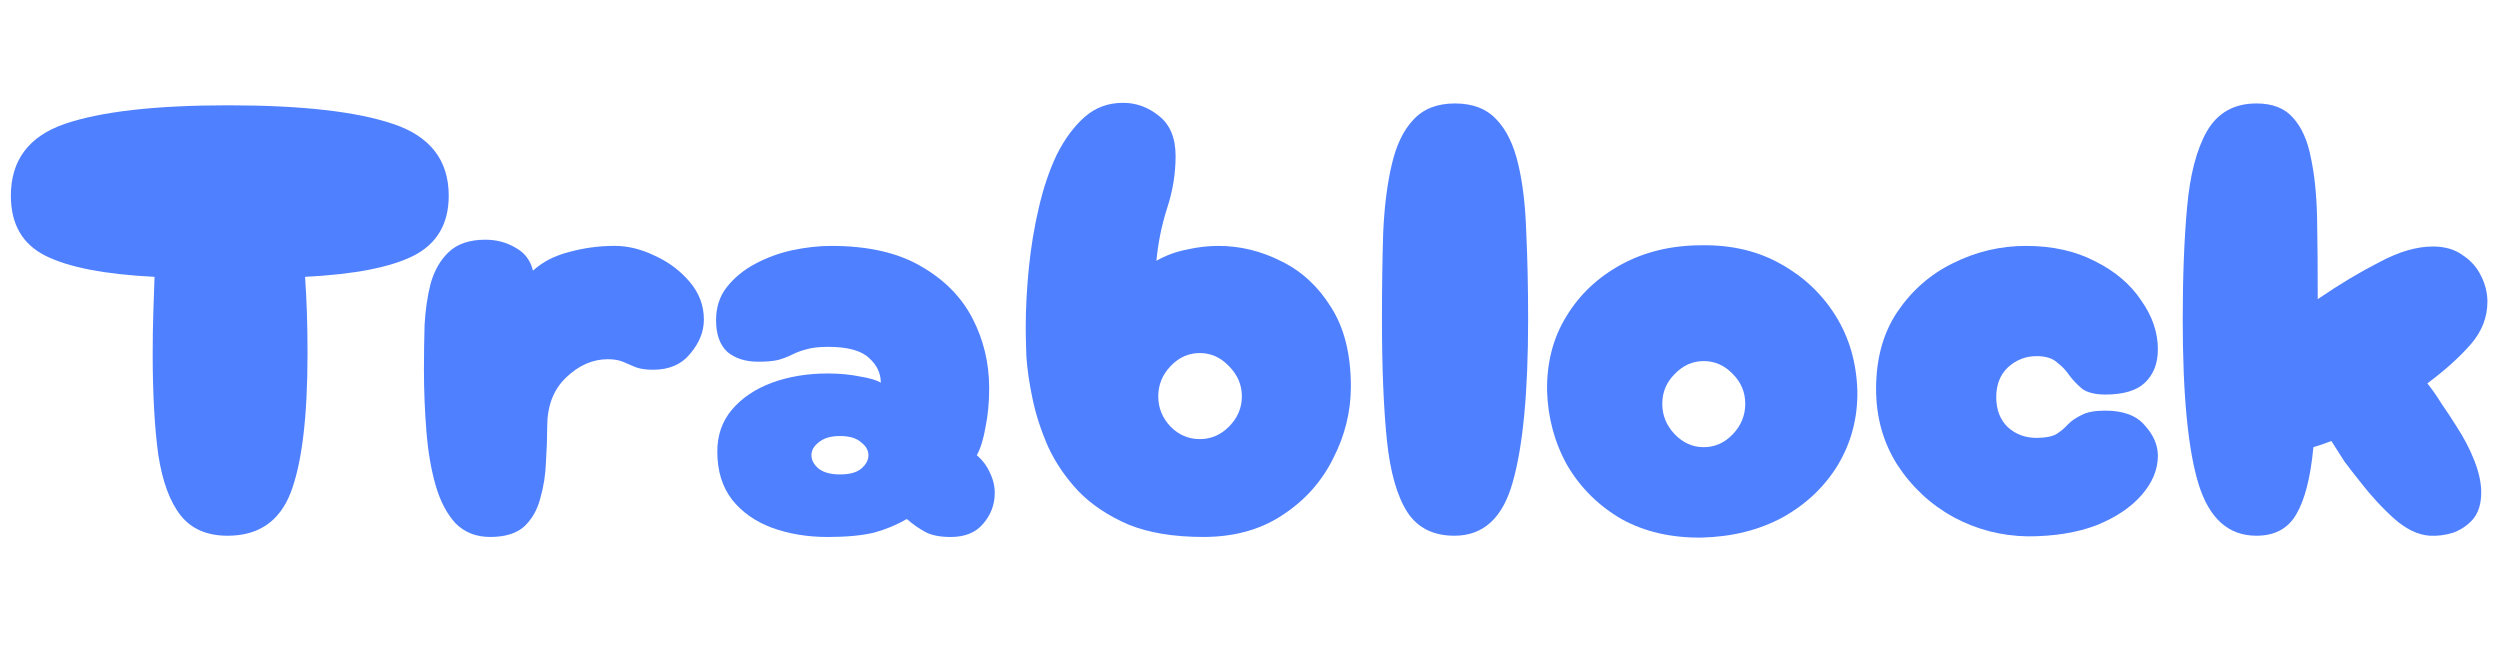
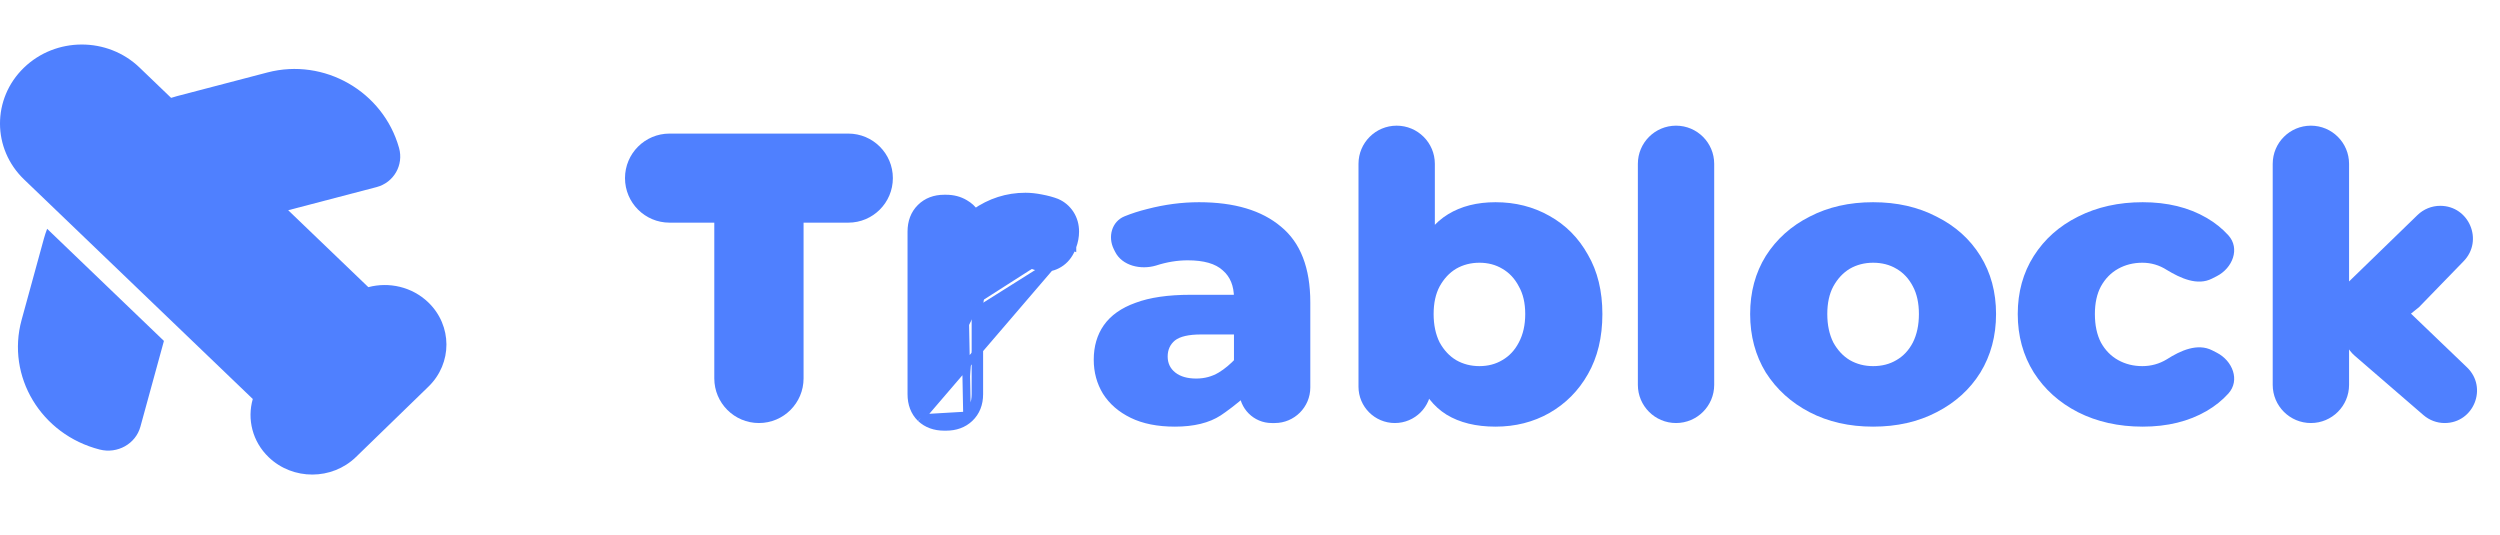
- <svg xmlns="http://www.w3.org/2000/svg" width="100%" height="100%" viewBox="0 0 92 24" fill="none">
-   <path d="M83.036 19.715C82.018 19.715 81.312 19.092 80.917 17.846C80.522 16.585 80.324 14.556 80.324 11.761C80.324 10.196 80.377 8.821 80.484 7.636C80.59 6.435 80.833 5.501 81.213 4.832C81.608 4.149 82.216 3.807 83.036 3.807C83.629 3.807 84.077 3.981 84.381 4.331C84.7 4.68 84.92 5.174 85.042 5.812C85.179 6.45 85.255 7.21 85.27 8.091C85.285 8.973 85.293 9.945 85.293 11.009L85.361 10.963C86.121 10.446 86.858 10.006 87.572 9.641C88.286 9.261 88.939 9.071 89.532 9.071C89.972 9.071 90.337 9.178 90.626 9.39C90.93 9.588 91.157 9.846 91.309 10.165C91.461 10.469 91.537 10.781 91.537 11.1C91.537 11.677 91.332 12.201 90.922 12.672C90.512 13.143 89.98 13.622 89.327 14.108C89.509 14.336 89.684 14.587 89.851 14.86C90.033 15.119 90.223 15.407 90.421 15.726C90.679 16.121 90.892 16.532 91.059 16.957C91.226 17.383 91.309 17.77 91.309 18.119C91.309 18.53 91.211 18.856 91.013 19.099C90.816 19.327 90.573 19.494 90.284 19.601C89.995 19.692 89.707 19.73 89.418 19.715C88.977 19.684 88.537 19.472 88.096 19.077C87.655 18.682 87.23 18.218 86.82 17.686C86.637 17.458 86.455 17.223 86.273 16.98C86.106 16.721 85.946 16.471 85.794 16.228C85.566 16.319 85.346 16.395 85.133 16.456C85.027 17.58 84.814 18.408 84.495 18.94C84.191 19.456 83.705 19.715 83.036 19.715Z" fill="#4F80FF" />
-   <path d="M74.624 19.738C73.651 19.723 72.74 19.487 71.889 19.031C71.038 18.56 70.347 17.915 69.815 17.094C69.298 16.274 69.04 15.347 69.04 14.313C69.04 13.204 69.298 12.262 69.815 11.488C70.347 10.697 71.03 10.097 71.866 9.687C72.717 9.262 73.613 9.049 74.555 9.049C75.528 9.049 76.379 9.239 77.108 9.619C77.837 9.983 78.4 10.462 78.795 11.054C79.205 11.632 79.41 12.232 79.41 12.855C79.41 13.371 79.25 13.782 78.931 14.086C78.627 14.374 78.141 14.519 77.473 14.519C77.108 14.519 76.827 14.45 76.629 14.313C76.447 14.162 76.288 13.995 76.151 13.812C76.029 13.63 75.877 13.47 75.695 13.334C75.528 13.182 75.277 13.106 74.943 13.106C74.548 13.106 74.198 13.242 73.894 13.516C73.606 13.789 73.462 14.154 73.462 14.61C73.462 15.081 73.606 15.453 73.894 15.727C74.183 15.985 74.533 16.114 74.943 16.114C75.262 16.114 75.505 16.069 75.672 15.977C75.839 15.871 75.984 15.749 76.105 15.613C76.242 15.476 76.409 15.362 76.607 15.271C76.804 15.164 77.093 15.111 77.473 15.111C78.141 15.111 78.627 15.294 78.931 15.658C79.25 16.008 79.41 16.38 79.41 16.775C79.41 17.276 79.212 17.755 78.817 18.211C78.422 18.667 77.868 19.039 77.154 19.328C76.439 19.601 75.596 19.738 74.624 19.738Z" fill="#4F80FF" />
-   <path d="M62.63 19.783C61.506 19.798 60.518 19.57 59.667 19.099C58.832 18.613 58.171 17.96 57.684 17.14C57.213 16.304 56.963 15.384 56.932 14.382C56.917 13.349 57.153 12.437 57.639 11.647C58.125 10.841 58.801 10.203 59.667 9.732C60.533 9.261 61.521 9.026 62.63 9.026C63.724 9.011 64.689 9.239 65.525 9.71C66.375 10.181 67.052 10.819 67.553 11.624C68.054 12.429 68.32 13.349 68.351 14.382C68.366 15.369 68.13 16.273 67.644 17.094C67.158 17.899 66.482 18.545 65.616 19.031C64.75 19.502 63.754 19.753 62.63 19.783ZM62.699 16.456C63.109 16.456 63.466 16.296 63.77 15.977C64.073 15.658 64.225 15.286 64.225 14.86C64.225 14.435 64.073 14.07 63.77 13.766C63.466 13.447 63.109 13.288 62.699 13.288C62.288 13.288 61.931 13.447 61.627 13.766C61.323 14.07 61.172 14.435 61.172 14.86C61.172 15.286 61.323 15.658 61.627 15.977C61.931 16.296 62.288 16.456 62.699 16.456Z" fill="#4F80FF" />
-   <path d="M53.523 19.715C52.748 19.715 52.17 19.426 51.791 18.849C51.411 18.256 51.16 17.375 51.038 16.205C50.917 15.02 50.856 13.538 50.856 11.761C50.856 10.591 50.871 9.52 50.902 8.547C50.947 7.575 51.054 6.739 51.221 6.04C51.388 5.326 51.654 4.779 52.019 4.399C52.383 4.004 52.892 3.807 53.545 3.807C54.199 3.807 54.708 4.004 55.072 4.399C55.437 4.779 55.703 5.326 55.87 6.04C56.037 6.739 56.136 7.575 56.166 8.547C56.212 9.52 56.235 10.591 56.235 11.761C56.235 14.435 56.045 16.433 55.665 17.755C55.3 19.061 54.586 19.715 53.523 19.715Z" fill="#4F80FF" />
-   <path d="M44.288 19.76C43.194 19.76 42.275 19.608 41.53 19.305C40.786 18.985 40.17 18.575 39.684 18.074C39.213 17.573 38.841 17.026 38.567 16.433C38.309 15.84 38.119 15.255 37.998 14.678C37.876 14.101 37.8 13.576 37.77 13.105C37.754 12.634 37.747 12.285 37.747 12.057C37.747 11.358 37.785 10.629 37.861 9.869C37.937 9.109 38.058 8.373 38.225 7.658C38.393 6.929 38.613 6.276 38.886 5.698C39.175 5.121 39.517 4.658 39.912 4.308C40.307 3.959 40.778 3.784 41.325 3.784C41.811 3.784 42.252 3.943 42.647 4.263C43.057 4.582 43.262 5.075 43.262 5.744C43.262 6.397 43.156 7.043 42.943 7.681C42.746 8.304 42.617 8.942 42.556 9.596C42.905 9.398 43.277 9.261 43.672 9.185C44.068 9.094 44.455 9.049 44.835 9.049C45.64 9.049 46.415 9.239 47.16 9.618C47.904 9.983 48.512 10.545 48.983 11.305C49.469 12.065 49.712 13.037 49.712 14.222C49.712 15.149 49.492 16.038 49.051 16.889C48.626 17.74 48.003 18.431 47.182 18.963C46.377 19.494 45.412 19.76 44.288 19.76ZM44.151 16.159C44.561 16.159 44.918 16.008 45.222 15.704C45.541 15.385 45.701 15.012 45.701 14.587C45.701 14.161 45.541 13.789 45.222 13.47C44.918 13.151 44.561 12.992 44.151 12.992C43.741 12.992 43.384 13.151 43.08 13.47C42.776 13.789 42.624 14.161 42.624 14.587C42.624 15.012 42.776 15.385 43.08 15.704C43.384 16.008 43.741 16.159 44.151 16.159Z" fill="#4F80FF" />
-   <path d="M30.454 19.761C29.709 19.761 29.026 19.647 28.402 19.419C27.795 19.191 27.308 18.849 26.944 18.393C26.579 17.922 26.397 17.33 26.397 16.615C26.397 16.008 26.579 15.491 26.944 15.066C27.308 14.64 27.795 14.313 28.402 14.086C29.026 13.858 29.709 13.744 30.454 13.744C30.894 13.744 31.297 13.782 31.662 13.858C32.026 13.918 32.277 13.995 32.414 14.086C32.414 13.736 32.269 13.432 31.981 13.174C31.692 12.9 31.191 12.764 30.477 12.764C30.142 12.764 29.876 12.794 29.679 12.855C29.497 12.9 29.329 12.961 29.177 13.037C29.026 13.113 28.851 13.182 28.653 13.242C28.471 13.288 28.22 13.311 27.901 13.311C27.43 13.311 27.05 13.189 26.762 12.946C26.488 12.688 26.351 12.3 26.351 11.784C26.351 11.313 26.48 10.91 26.739 10.576C27.012 10.226 27.362 9.938 27.787 9.71C28.213 9.482 28.668 9.315 29.155 9.208C29.656 9.102 30.135 9.049 30.59 9.049C31.943 9.049 33.044 9.3 33.895 9.801C34.746 10.287 35.377 10.925 35.787 11.715C36.197 12.505 36.402 13.364 36.402 14.291C36.402 14.807 36.357 15.286 36.265 15.727C36.189 16.167 36.083 16.509 35.946 16.752C36.159 16.934 36.319 17.147 36.425 17.39C36.547 17.633 36.607 17.884 36.607 18.142C36.607 18.568 36.463 18.948 36.174 19.282C35.901 19.601 35.506 19.761 34.989 19.761C34.594 19.761 34.283 19.7 34.055 19.578C33.827 19.457 33.599 19.297 33.371 19.1C33.006 19.312 32.604 19.48 32.163 19.601C31.722 19.707 31.153 19.761 30.454 19.761ZM30.91 17.459C31.259 17.459 31.517 17.39 31.684 17.254C31.867 17.102 31.958 16.934 31.958 16.752C31.958 16.57 31.867 16.41 31.684 16.274C31.517 16.122 31.259 16.046 30.91 16.046C30.575 16.046 30.317 16.122 30.135 16.274C29.952 16.41 29.861 16.57 29.861 16.752C29.861 16.934 29.952 17.102 30.135 17.254C30.317 17.39 30.575 17.459 30.91 17.459Z" fill="#4F80FF" />
-   <path d="M18.04 19.76C17.523 19.76 17.098 19.593 16.764 19.259C16.445 18.909 16.201 18.446 16.034 17.869C15.867 17.291 15.753 16.63 15.693 15.886C15.632 15.141 15.601 14.374 15.601 13.584C15.601 13.052 15.609 12.513 15.624 11.966C15.655 11.403 15.73 10.887 15.852 10.416C15.989 9.945 16.209 9.565 16.513 9.276C16.832 8.973 17.28 8.821 17.858 8.821C18.268 8.821 18.64 8.919 18.974 9.117C19.309 9.299 19.521 9.58 19.613 9.96C19.962 9.641 20.403 9.413 20.934 9.276C21.481 9.124 22.044 9.048 22.621 9.048C23.107 9.048 23.601 9.17 24.102 9.413C24.604 9.641 25.029 9.96 25.379 10.37C25.728 10.781 25.903 11.244 25.903 11.761C25.903 12.201 25.736 12.619 25.401 13.014C25.082 13.409 24.627 13.607 24.034 13.607C23.776 13.607 23.563 13.576 23.396 13.515C23.229 13.44 23.069 13.371 22.917 13.31C22.765 13.25 22.583 13.219 22.37 13.219C21.808 13.219 21.291 13.447 20.82 13.903C20.365 14.344 20.137 14.944 20.137 15.703C20.137 16.099 20.122 16.532 20.091 17.003C20.076 17.458 20.008 17.899 19.886 18.324C19.78 18.75 19.582 19.099 19.294 19.373C19.005 19.631 18.587 19.76 18.04 19.76Z" fill="#4F80FF" />
-   <path d="M8.377 19.715C7.617 19.715 7.04 19.464 6.645 18.963C6.25 18.461 5.976 17.717 5.824 16.729C5.687 15.726 5.619 14.488 5.619 13.014C5.619 12.482 5.627 11.981 5.642 11.51C5.657 11.039 5.672 10.598 5.687 10.188C3.864 10.097 2.527 9.839 1.676 9.413C0.825 8.988 0.4 8.251 0.4 7.202C0.4 5.896 1.061 5.015 2.383 4.559C3.72 4.103 5.725 3.875 8.4 3.875C11.089 3.875 13.11 4.103 14.462 4.559C15.829 5.015 16.513 5.896 16.513 7.202C16.513 8.236 16.08 8.973 15.214 9.413C14.363 9.839 13.034 10.097 11.226 10.188C11.256 10.598 11.279 11.039 11.294 11.51C11.309 11.981 11.317 12.482 11.317 13.014C11.317 15.339 11.112 17.041 10.701 18.119C10.291 19.183 9.516 19.715 8.377 19.715Z" fill="#4F80FF" />
+ <svg xmlns="http://www.w3.org/2000/svg" width="131" height="28" viewBox="0 0 131 28" fill="none">
+   <path fill-rule="evenodd" clip-rule="evenodd" d="M1.247 3.554C2.916 1.933 5.63 1.925 7.309 3.537L8.966 5.128C9.069 5.094 9.173 5.064 9.278 5.036L14.013 3.797C16.99 3.018 20.078 4.789 20.91 7.751C21.162 8.649 20.634 9.568 19.732 9.804L15.101 11.016L19.301 15.047C20.382 14.761 21.588 15.025 22.44 15.843C23.706 17.059 23.712 19.035 22.452 20.258L18.654 23.946C17.394 25.169 15.347 25.175 14.081 23.959C13.221 23.135 12.943 21.959 13.246 20.907L1.264 9.406C-0.415 7.795 -0.422 5.175 1.247 3.554ZM2.3 12.505C2.349 12.329 2.405 12.157 2.47 11.989L8.59 17.864L7.357 22.359C7.11 23.259 6.155 23.794 5.224 23.556C2.15 22.77 0.319 19.728 1.133 16.76L2.3 12.505Z" fill="#4F80FF" />
+   <path d="M124.712 17.736C123.887 18.573 122.463 17.971 122.489 16.797L122.507 15.967C122.517 15.539 122.694 15.133 123.001 14.835L126.677 11.268C126.997 10.958 127.424 10.785 127.868 10.785C129.38 10.785 130.148 12.602 129.095 13.686L126.754 16.098L124.712 17.736ZM121.091 22.167C119.986 22.167 119.09 21.271 119.09 20.167V8.585C119.09 7.48 119.986 6.585 121.091 6.585C122.195 6.585 123.091 7.48 123.091 8.585V20.167C123.091 21.271 122.195 22.167 121.091 22.167ZM128.1 22.167C127.693 22.167 127.301 22.02 126.993 21.755L123.393 18.646C122.653 18.006 122.551 16.896 123.163 16.133C123.831 15.3 125.069 15.219 125.839 15.958L129.272 19.251C130.373 20.307 129.626 22.167 128.1 22.167Z" fill="#4F80FF" />
+   <path d="M112.278 22.356C111.015 22.356 109.885 22.104 108.888 21.6C107.906 21.096 107.134 20.403 106.572 19.521C106.011 18.625 105.73 17.603 105.73 16.455C105.73 15.307 106.011 14.292 106.572 13.41C107.134 12.528 107.906 11.842 108.888 11.352C109.885 10.848 111.015 10.596 112.278 10.596C113.569 10.596 114.685 10.869 115.625 11.415C116.065 11.67 116.445 11.975 116.765 12.328C117.393 13.021 116.989 14.049 116.156 14.473L115.904 14.601C115.147 14.986 114.268 14.585 113.541 14.145C113.148 13.893 112.72 13.767 112.257 13.767C111.794 13.767 111.372 13.872 110.993 14.082C110.615 14.292 110.313 14.6 110.088 15.006C109.878 15.398 109.772 15.881 109.772 16.455C109.772 17.043 109.878 17.54 110.088 17.946C110.313 18.352 110.615 18.66 110.993 18.87C111.372 19.08 111.794 19.185 112.257 19.185C112.72 19.185 113.148 19.066 113.541 18.828C114.263 18.365 115.153 17.968 115.917 18.357L116.156 18.479C116.989 18.903 117.393 19.93 116.765 20.623C116.445 20.977 116.065 21.281 115.625 21.537C114.685 22.083 113.569 22.356 112.278 22.356Z" fill="#4F80FF" />
+   <path d="M98.15 22.356C96.901 22.356 95.793 22.104 94.824 21.6C93.856 21.096 93.091 20.403 92.529 19.521C91.982 18.625 91.708 17.603 91.708 16.455C91.708 15.307 91.982 14.292 92.529 13.41C93.091 12.528 93.856 11.842 94.824 11.352C95.793 10.848 96.901 10.596 98.15 10.596C99.4 10.596 100.509 10.848 101.477 11.352C102.459 11.842 103.224 12.528 103.772 13.41C104.319 14.292 104.593 15.307 104.593 16.455C104.593 17.603 104.319 18.625 103.772 19.521C103.224 20.403 102.459 21.096 101.477 21.6C100.509 22.104 99.4 22.356 98.15 22.356ZM98.15 19.185C98.614 19.185 99.021 19.08 99.372 18.87C99.737 18.66 100.024 18.352 100.235 17.946C100.445 17.526 100.551 17.029 100.551 16.455C100.551 15.881 100.445 15.398 100.235 15.006C100.024 14.6 99.737 14.292 99.372 14.082C99.021 13.872 98.614 13.767 98.15 13.767C97.701 13.767 97.294 13.872 96.929 14.082C96.579 14.292 96.291 14.6 96.066 15.006C95.856 15.398 95.75 15.881 95.75 16.455C95.75 17.029 95.856 17.526 96.066 17.946C96.291 18.352 96.579 18.66 96.929 18.87C97.294 19.08 97.701 19.185 98.15 19.185Z" fill="#4F80FF" />
+   <path d="M87.824 22.167C86.72 22.167 85.824 21.271 85.824 20.167V8.585C85.824 7.48 86.72 6.585 87.824 6.585C88.929 6.585 89.824 7.48 89.824 8.585V20.167C89.824 21.271 88.929 22.167 87.824 22.167Z" fill="#4F80FF" />
+   <path d="M78.365 22.356C77.34 22.356 76.484 22.146 75.796 21.726C75.122 21.306 74.617 20.662 74.28 19.794C73.943 18.926 73.775 17.813 73.775 16.455C73.775 15.125 73.95 14.026 74.301 13.158C74.666 12.29 75.192 11.646 75.88 11.226C76.568 10.806 77.396 10.596 78.365 10.596C79.403 10.596 80.344 10.834 81.186 11.31C82.042 11.786 82.716 12.465 83.207 13.347C83.712 14.215 83.965 15.251 83.965 16.455C83.965 17.673 83.712 18.723 83.207 19.605C82.716 20.473 82.042 21.152 81.186 21.642C80.344 22.118 79.403 22.356 78.365 22.356ZM73.091 22.167C72.038 22.167 71.185 21.314 71.185 20.261V8.585C71.185 7.48 72.081 6.585 73.185 6.585C74.29 6.585 75.186 7.48 75.186 8.585V12.696L74.975 16.455L74.996 20.214V20.261C74.996 21.314 74.143 22.167 73.091 22.167ZM77.522 19.185C77.972 19.185 78.372 19.08 78.722 18.87C79.087 18.66 79.375 18.352 79.586 17.946C79.81 17.526 79.922 17.029 79.922 16.455C79.922 15.881 79.81 15.398 79.586 15.006C79.375 14.6 79.087 14.292 78.722 14.082C78.372 13.872 77.972 13.767 77.522 13.767C77.073 13.767 76.666 13.872 76.301 14.082C75.95 14.292 75.663 14.6 75.438 15.006C75.228 15.398 75.122 15.881 75.122 16.455C75.122 17.029 75.228 17.526 75.438 17.946C75.663 18.352 75.95 18.66 76.301 18.87C76.666 19.08 77.073 19.185 77.522 19.185Z" fill="#4F80FF" />
+   <path d="M66.638 22.167C65.697 22.167 64.934 21.404 64.934 20.463V20.342C64.934 20.147 64.887 19.956 64.797 19.783C64.707 19.611 64.66 19.419 64.66 19.225V15.615C64.66 14.985 64.464 14.502 64.071 14.166C63.692 13.816 63.081 13.641 62.239 13.641C61.692 13.641 61.137 13.732 60.576 13.914C59.78 14.152 58.797 13.931 58.428 13.187L58.364 13.058C58.041 12.409 58.254 11.608 58.926 11.335C59.293 11.186 59.689 11.058 60.113 10.953C61.025 10.715 61.93 10.596 62.828 10.596C64.681 10.596 66.113 11.023 67.124 11.877C68.148 12.717 68.66 14.04 68.66 15.846V20.303C68.66 21.332 67.826 22.167 66.797 22.167H66.638ZM61.565 22.356C60.653 22.356 59.881 22.202 59.249 21.894C58.618 21.586 58.134 21.166 57.797 20.634C57.474 20.102 57.312 19.507 57.312 18.849C57.312 18.149 57.488 17.547 57.839 17.043C58.204 16.525 58.758 16.133 59.502 15.867C60.246 15.587 61.207 15.447 62.386 15.447H64.643C65.218 15.447 65.683 15.912 65.683 16.486C65.683 17.06 65.218 17.526 64.643 17.526H62.934C62.288 17.526 61.832 17.631 61.565 17.841C61.313 18.051 61.186 18.331 61.186 18.681C61.186 19.031 61.32 19.311 61.586 19.521C61.853 19.731 62.218 19.836 62.681 19.836C63.116 19.836 63.509 19.731 63.86 19.521C64.185 19.326 64.487 19.064 64.754 18.78C65.203 18.303 66.295 18.444 66.463 19.077C66.493 19.19 66.496 19.311 66.445 19.417C66.07 20.21 64.541 21.389 63.965 21.768C63.362 22.16 62.562 22.356 61.565 22.356Z" fill="#4F80FF" />
+   <path fill-rule="evenodd" clip-rule="evenodd" d="M35.083 7C33.795 7 32.75 8.045 32.75 9.333C32.75 10.622 33.795 11.667 35.083 11.667H37.429L37.429 19.827C37.429 21.119 38.476 22.167 39.768 22.167C41.06 22.167 42.107 21.119 42.107 19.827L42.107 11.667H44.452C45.741 11.667 46.786 10.622 46.786 9.333C46.786 8.045 45.741 7 44.452 7H35.083Z" fill="#4F80FF" />
+   <path d="M48.238 21.91L48.238 21.91C47.912 21.586 47.755 21.161 47.755 20.655V12.138C47.755 11.632 47.912 11.207 48.238 10.883C48.563 10.561 48.983 10.405 49.477 10.405H49.574C49.939 10.405 50.27 10.489 50.561 10.663C50.783 10.791 50.961 10.951 51.087 11.147C51.892 10.584 52.776 10.3 53.735 10.3C53.994 10.3 54.27 10.33 54.563 10.388C54.866 10.445 55.135 10.518 55.367 10.607L55.375 10.611L55.375 10.611C55.668 10.739 55.904 10.94 56.08 11.21C56.256 11.483 56.343 11.795 56.343 12.138C56.343 12.401 56.293 12.663 56.196 12.921M48.238 21.91L56.008 12.852M48.238 21.91L48.242 21.913C48.568 22.22 48.985 22.367 49.477 22.367H49.574C50.065 22.367 50.483 22.22 50.809 21.913L50.809 21.913C51.15 21.59 51.315 21.163 51.315 20.655V15.991M48.238 21.91L50.672 21.768M56.196 12.921C56.196 12.922 56.195 12.922 56.195 12.923L56.008 12.852M56.196 12.921C56.196 12.921 56.196 12.92 56.196 12.92L56.008 12.852M56.196 12.921C56.069 13.273 55.875 13.553 55.605 13.749C55.342 13.94 55.051 14.039 54.736 14.039C54.603 14.039 54.439 14.004 54.253 13.946L54.245 13.944L54.238 13.941C53.909 13.808 53.613 13.745 53.349 13.745C52.798 13.745 52.343 13.934 51.971 14.315L51.97 14.315C51.617 14.676 51.39 15.225 51.315 15.991M56.008 12.852C55.892 13.174 55.719 13.419 55.488 13.587C55.257 13.755 55.006 13.839 54.736 13.839C54.634 13.839 54.492 13.811 54.313 13.755C53.966 13.615 53.645 13.545 53.349 13.545C52.746 13.545 52.239 13.755 51.828 14.175C51.429 14.581 51.192 15.183 51.115 15.981M51.315 15.991V15.981H51.115M51.315 15.991C51.314 15.994 51.314 15.997 51.314 16L51.115 15.981M51.115 15.981V20.655C51.115 21.117 50.967 21.488 50.672 21.768M50.672 21.768C50.389 22.034 50.023 22.167 49.574 22.167H49.477C49.028 22.167 48.662 22.034 48.379 21.768C48.097 21.488 47.955 21.117 47.955 20.655V12.138C47.955 11.676 48.097 11.305 48.379 11.025C48.662 10.745 49.028 10.605 49.477 10.605H49.574C49.907 10.605 50.203 10.682 50.46 10.836L50.672 21.768Z" fill="#4F80FF" stroke="#4F80FF" stroke-width="0.4" />
</svg>
